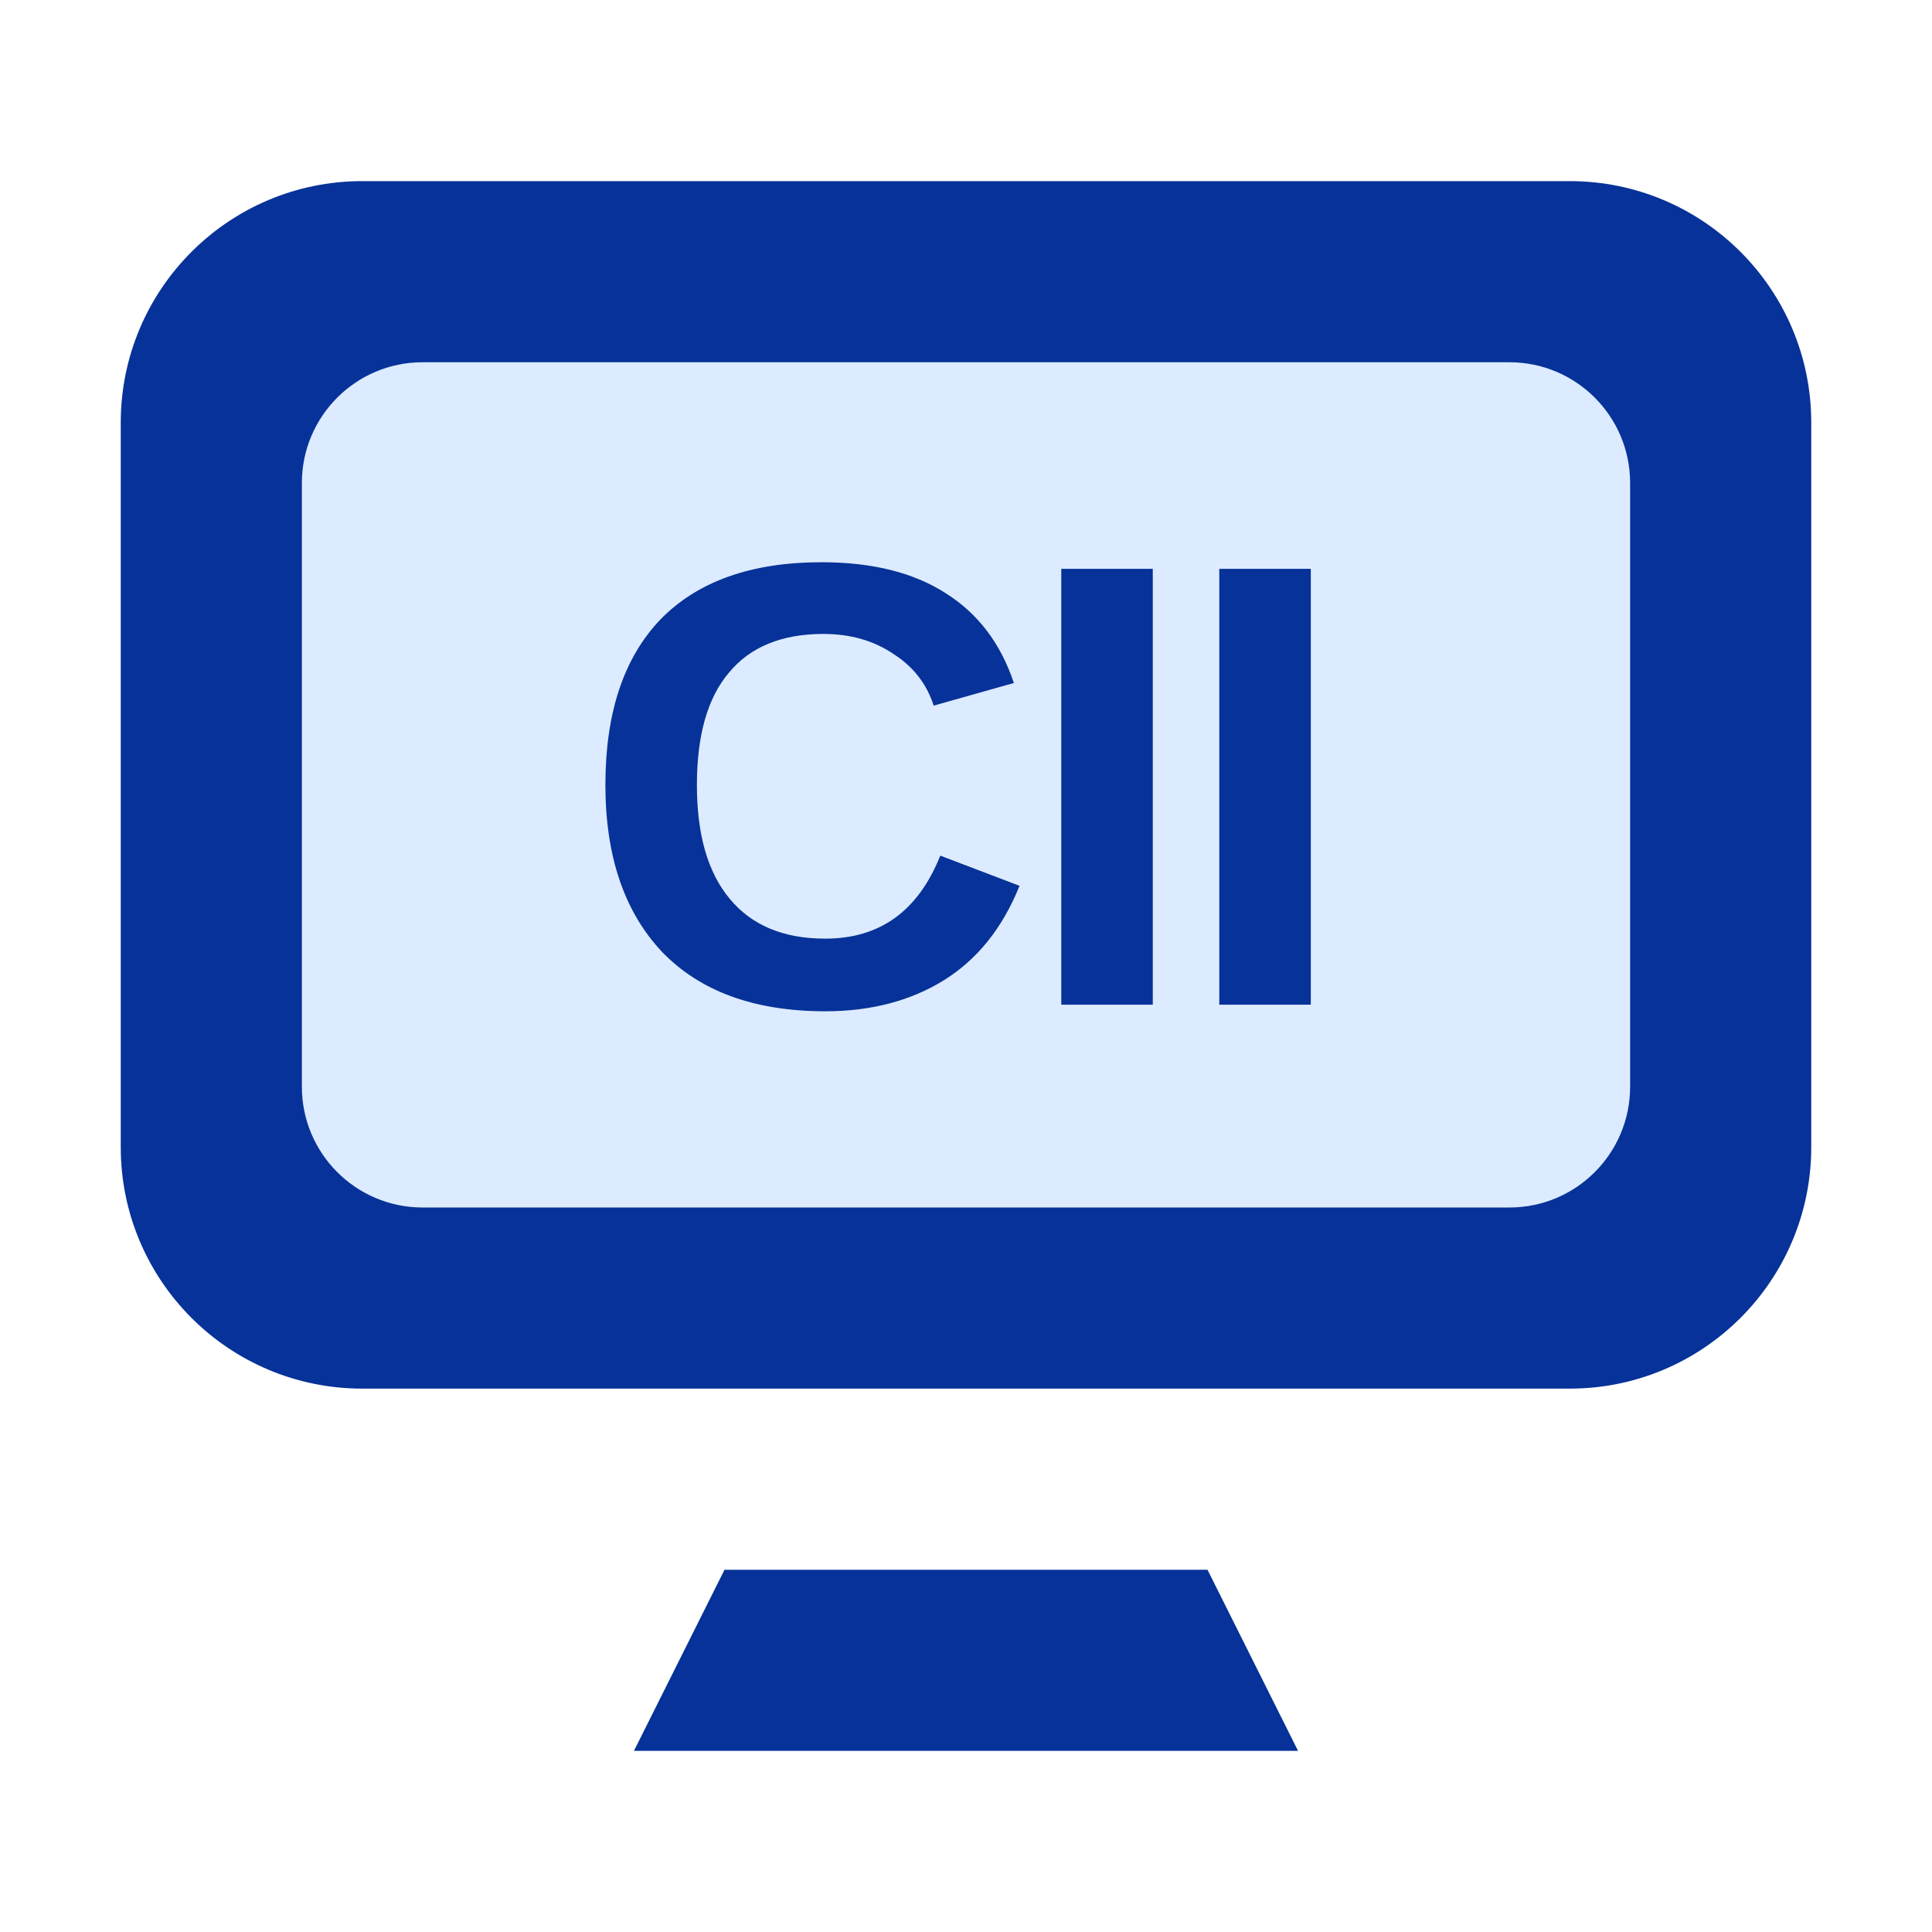
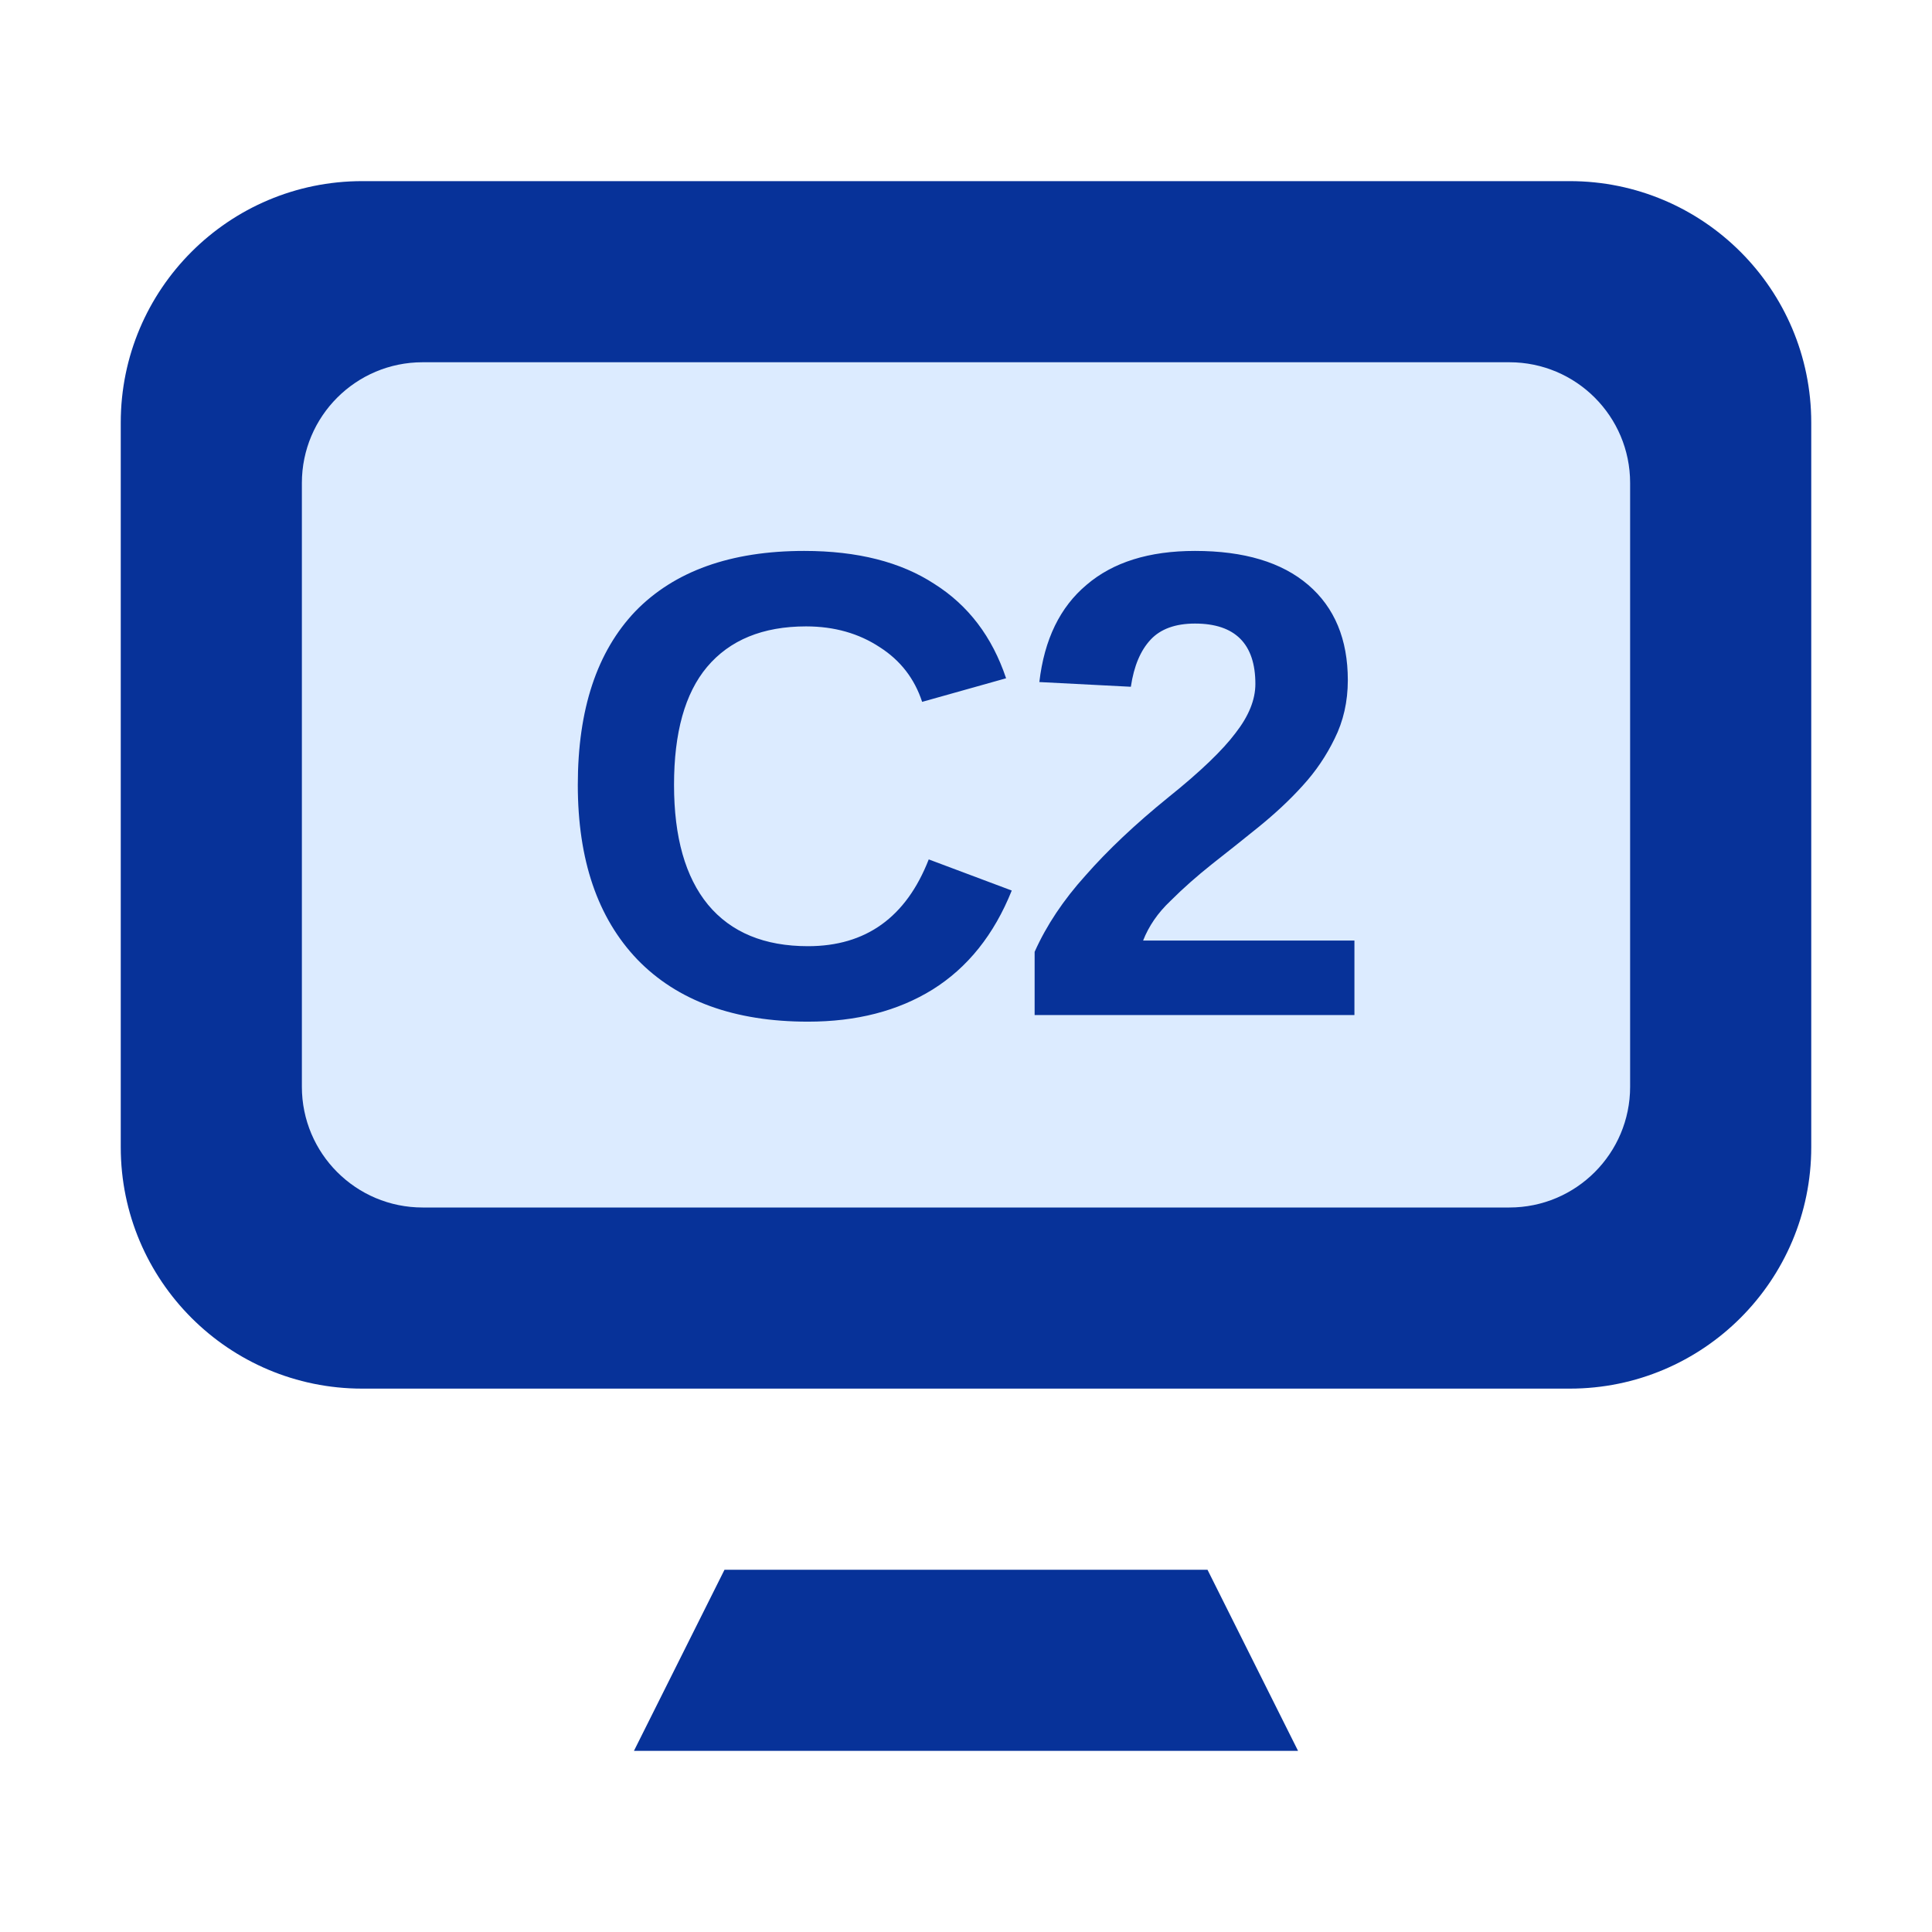
- <svg xmlns="http://www.w3.org/2000/svg" viewBox="0 0 32 32" role="img" aria-label="Computación II">
+ <svg xmlns="http://www.w3.org/2000/svg" viewBox="0 0 32 32" role="img" aria-label="Computación II (C2)">
  <rect x="2" y="3" width="28" height="20" rx="4" fill="#073299" />
  <rect x="5" y="6" width="22" height="14" rx="2" fill="#DCEBFF" />
  <path d="M12 26h8l1.5 3h-11z" fill="#073299" />
-   <text x="16" y="13" text-anchor="middle" dominant-baseline="central" font-family="'Plus Jakarta Sans', 'Segoe UI', Arial, sans-serif" font-size="10.5" font-weight="800" letter-spacing="-0.3" fill="#073299">CII</text>
+   <text x="16" y="13" text-anchor="middle" dominant-baseline="central" font-family="'Plus Jakarta Sans', 'Segoe UI', Arial, sans-serif" font-size="11" font-weight="800" letter-spacing="-0.3" fill="#073299">C2</text>
</svg>
